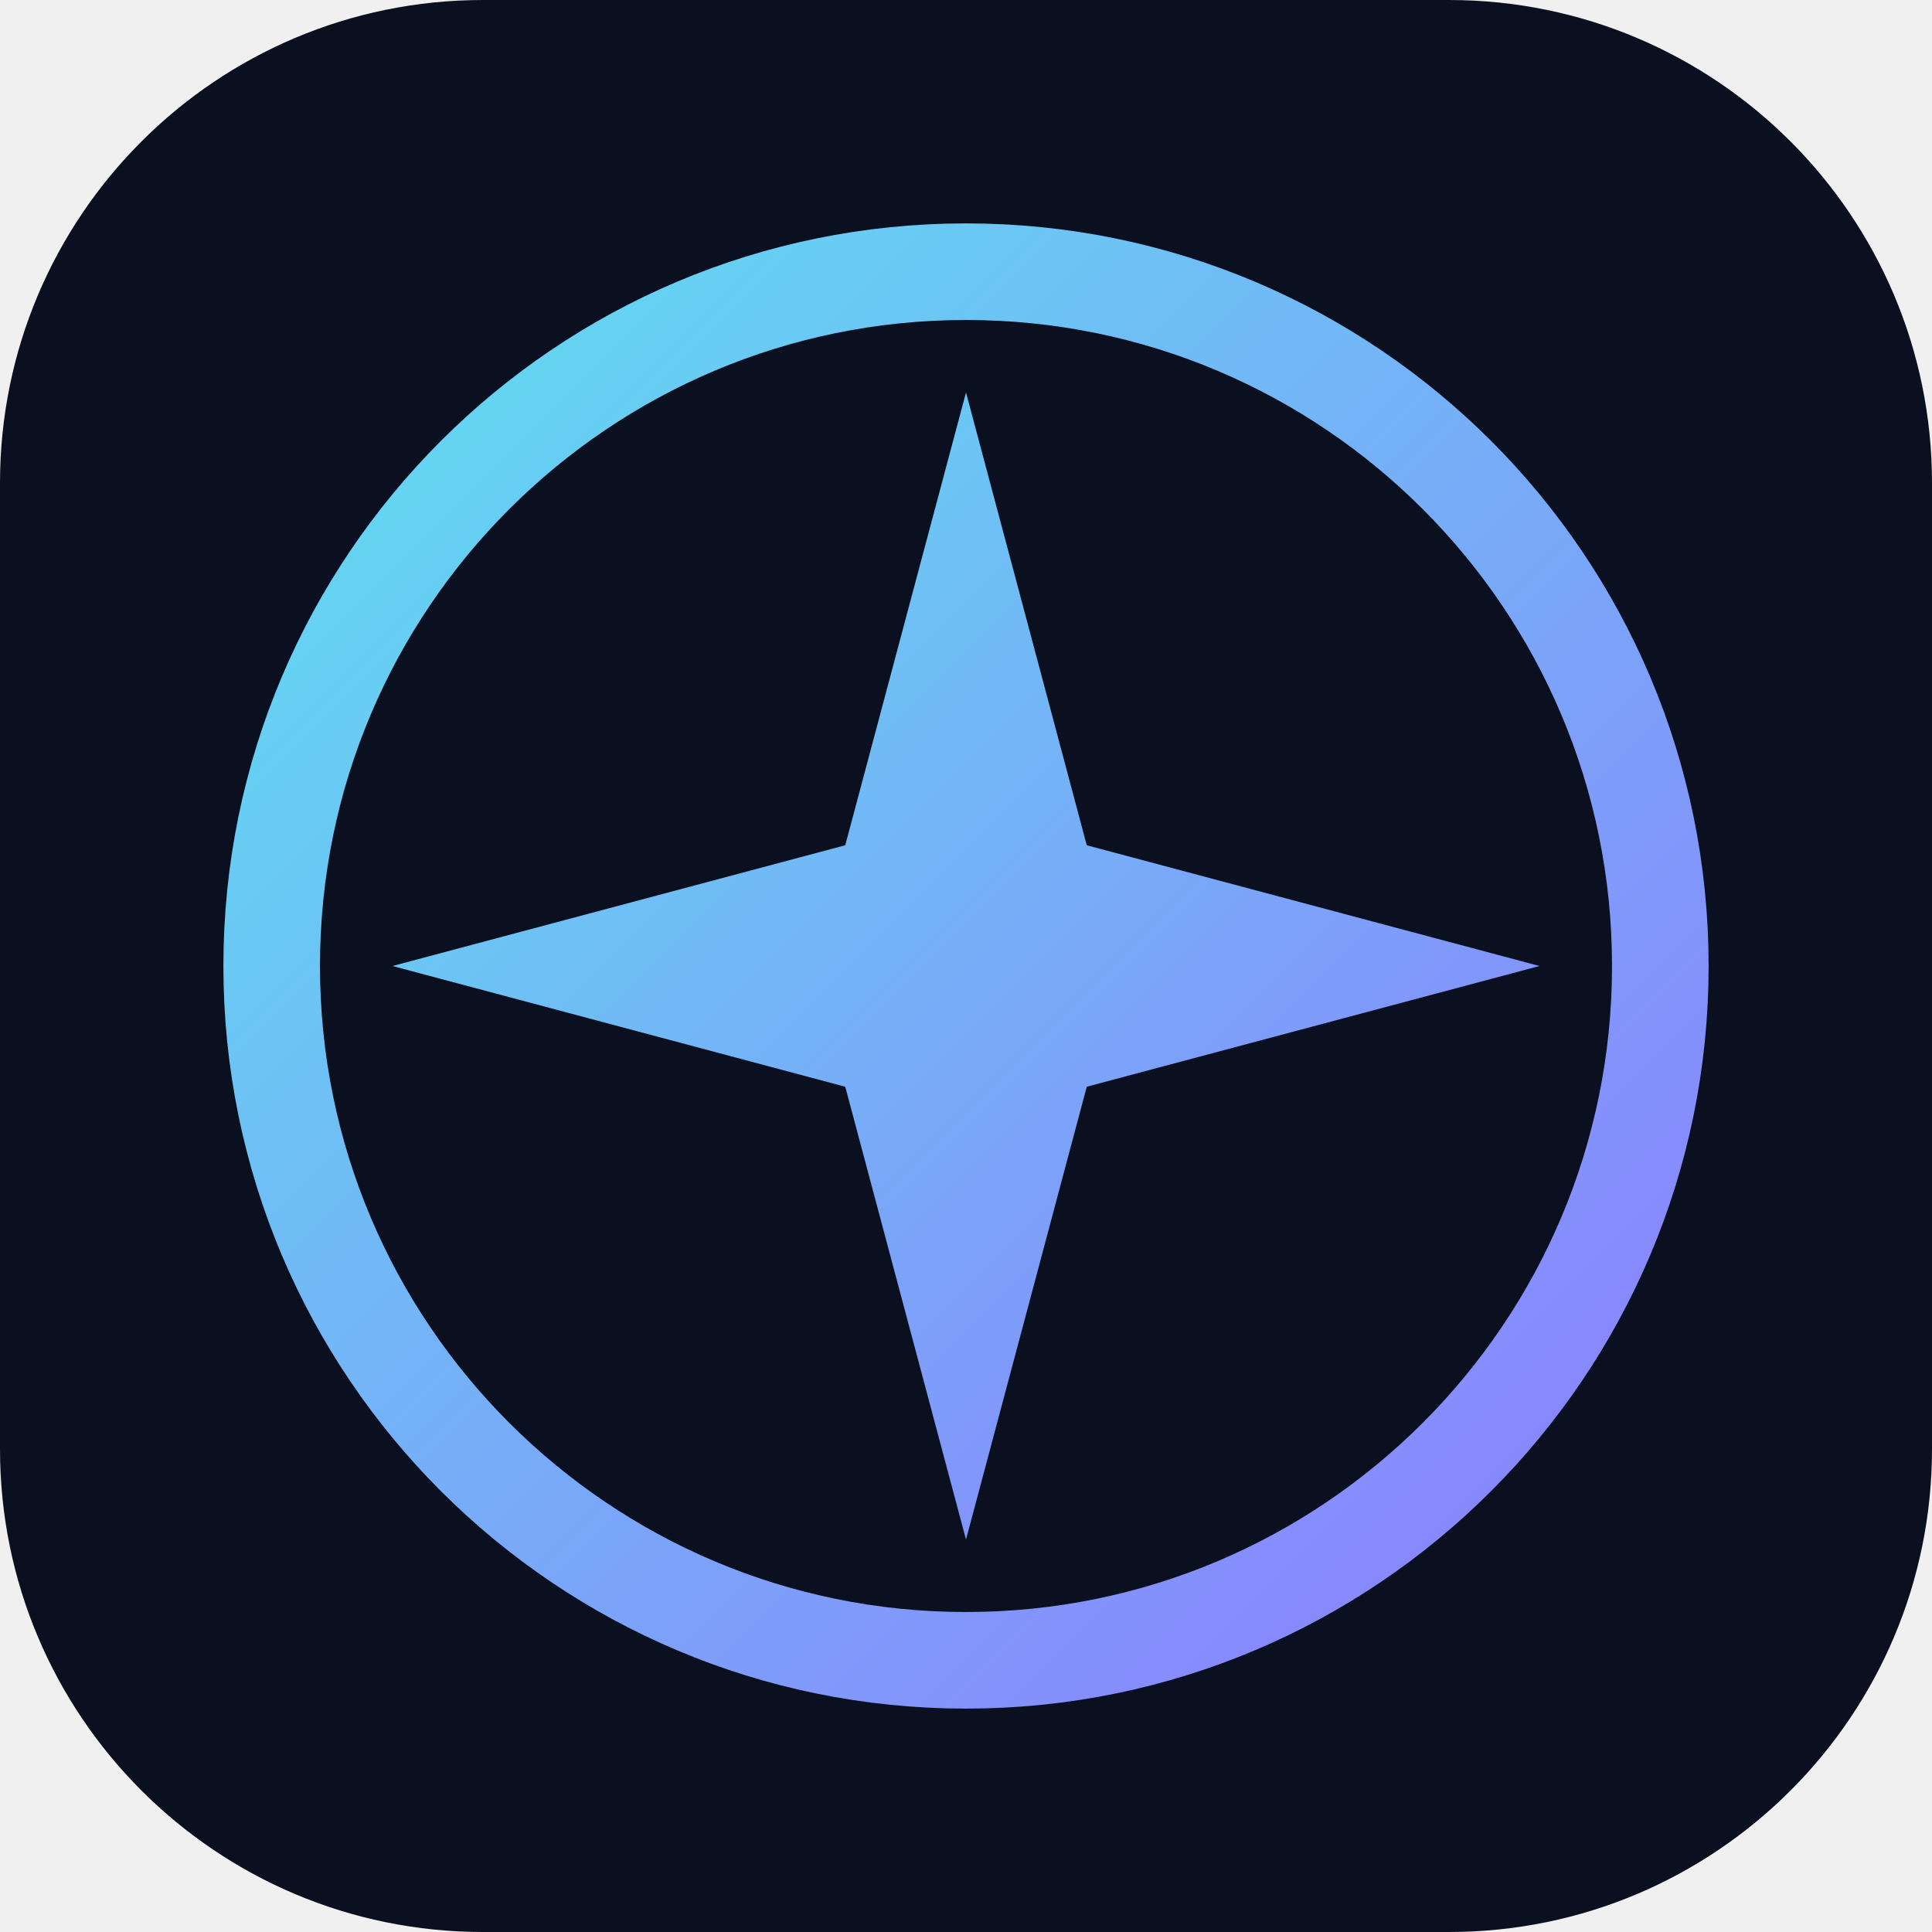
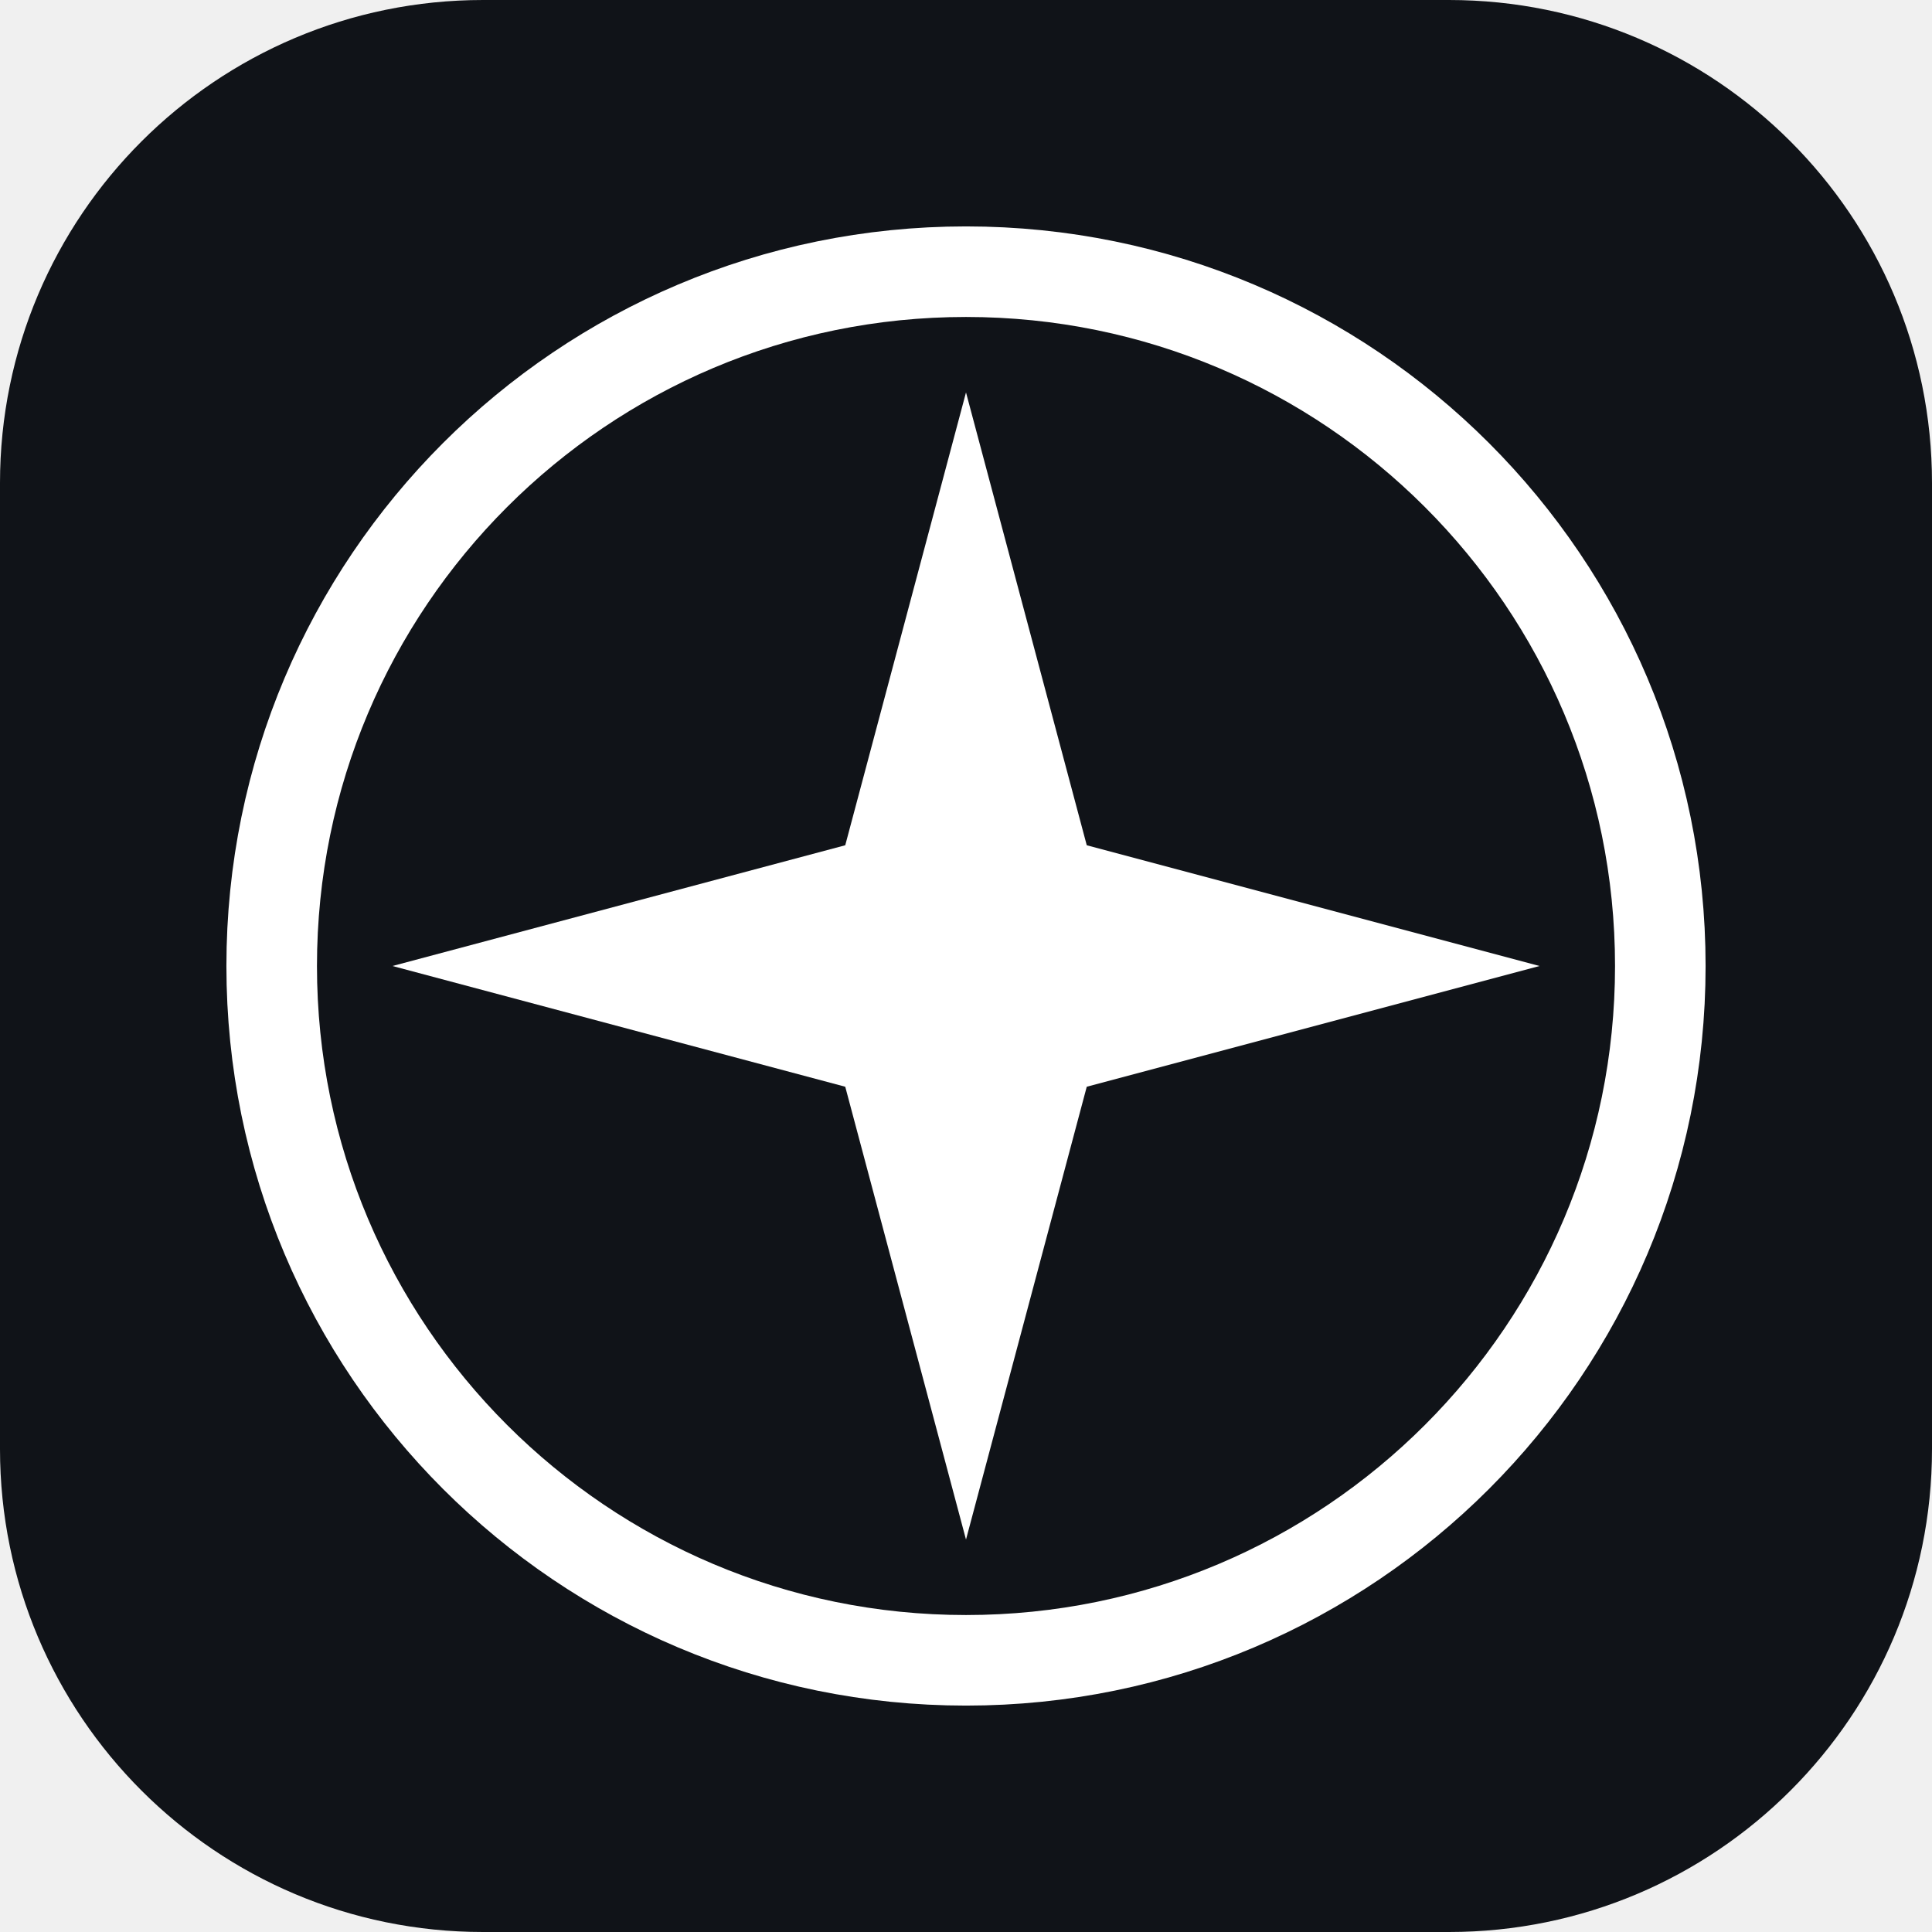
<svg xmlns="http://www.w3.org/2000/svg" viewBox="0 0 32 32">
-   <defs>
-     <linearGradient id="g" x1="0" y1="0" x2="1" y2="1">
-       <stop offset="0" stop-color="#5FE0F0" />
-       <stop offset="1" stop-color="#8E7BFF" />
-     </linearGradient>
-   </defs>
-   <rect width="32" height="32" rx="8" fill="#0A1020" />
-   <circle cx="16" cy="16" r="11.5" fill="none" stroke="url(#g)" stroke-width="1.6" />
-   <path d="M16 6.5l2 7.5 7.5 2-7.5 2-2 7.5-2-7.5-7.5-2 7.5-2z" fill="url(#g)" />
+   <rect width="32" height="32" rx="8" fill="#101318" />
+   <circle cx="16" cy="16" r="11.5" fill="none" stroke="#fff" stroke-width="1.5" />
+   <path d="M16 6.5l2 7.5 7.5 2-7.5 2-2 7.5-2-7.5-7.5-2 7.5-2z" fill="#fff" />
</svg>
